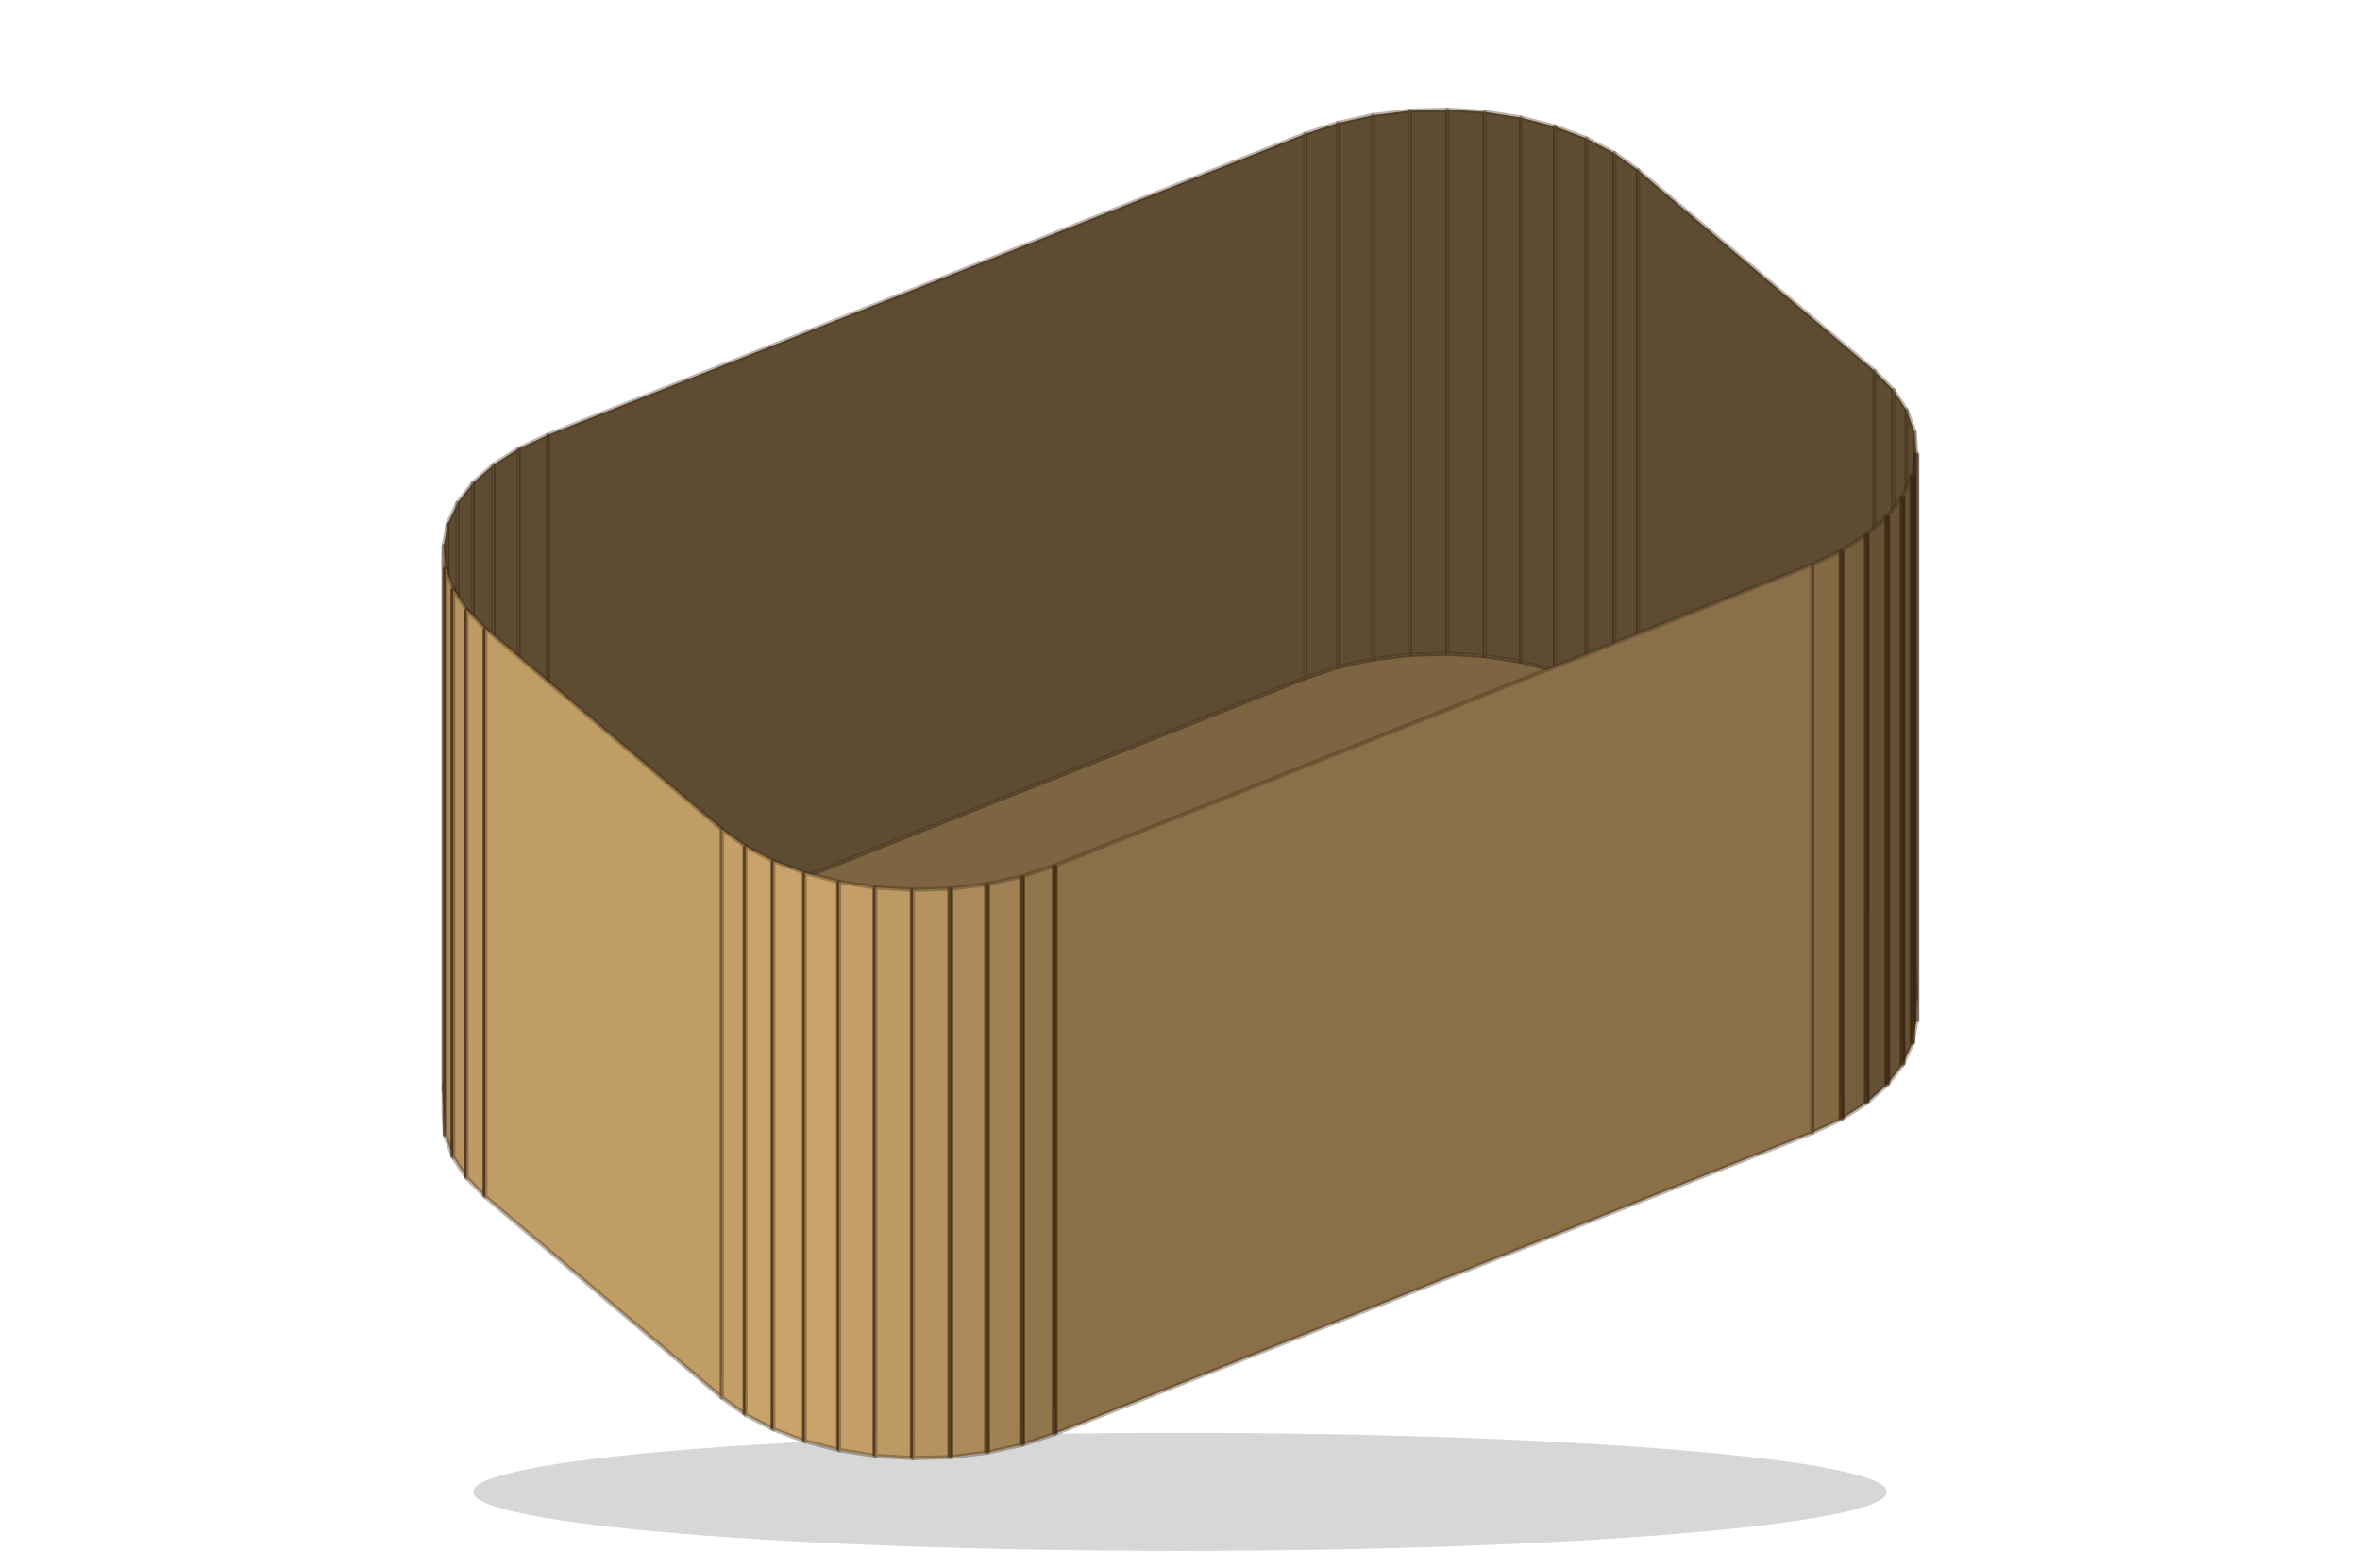
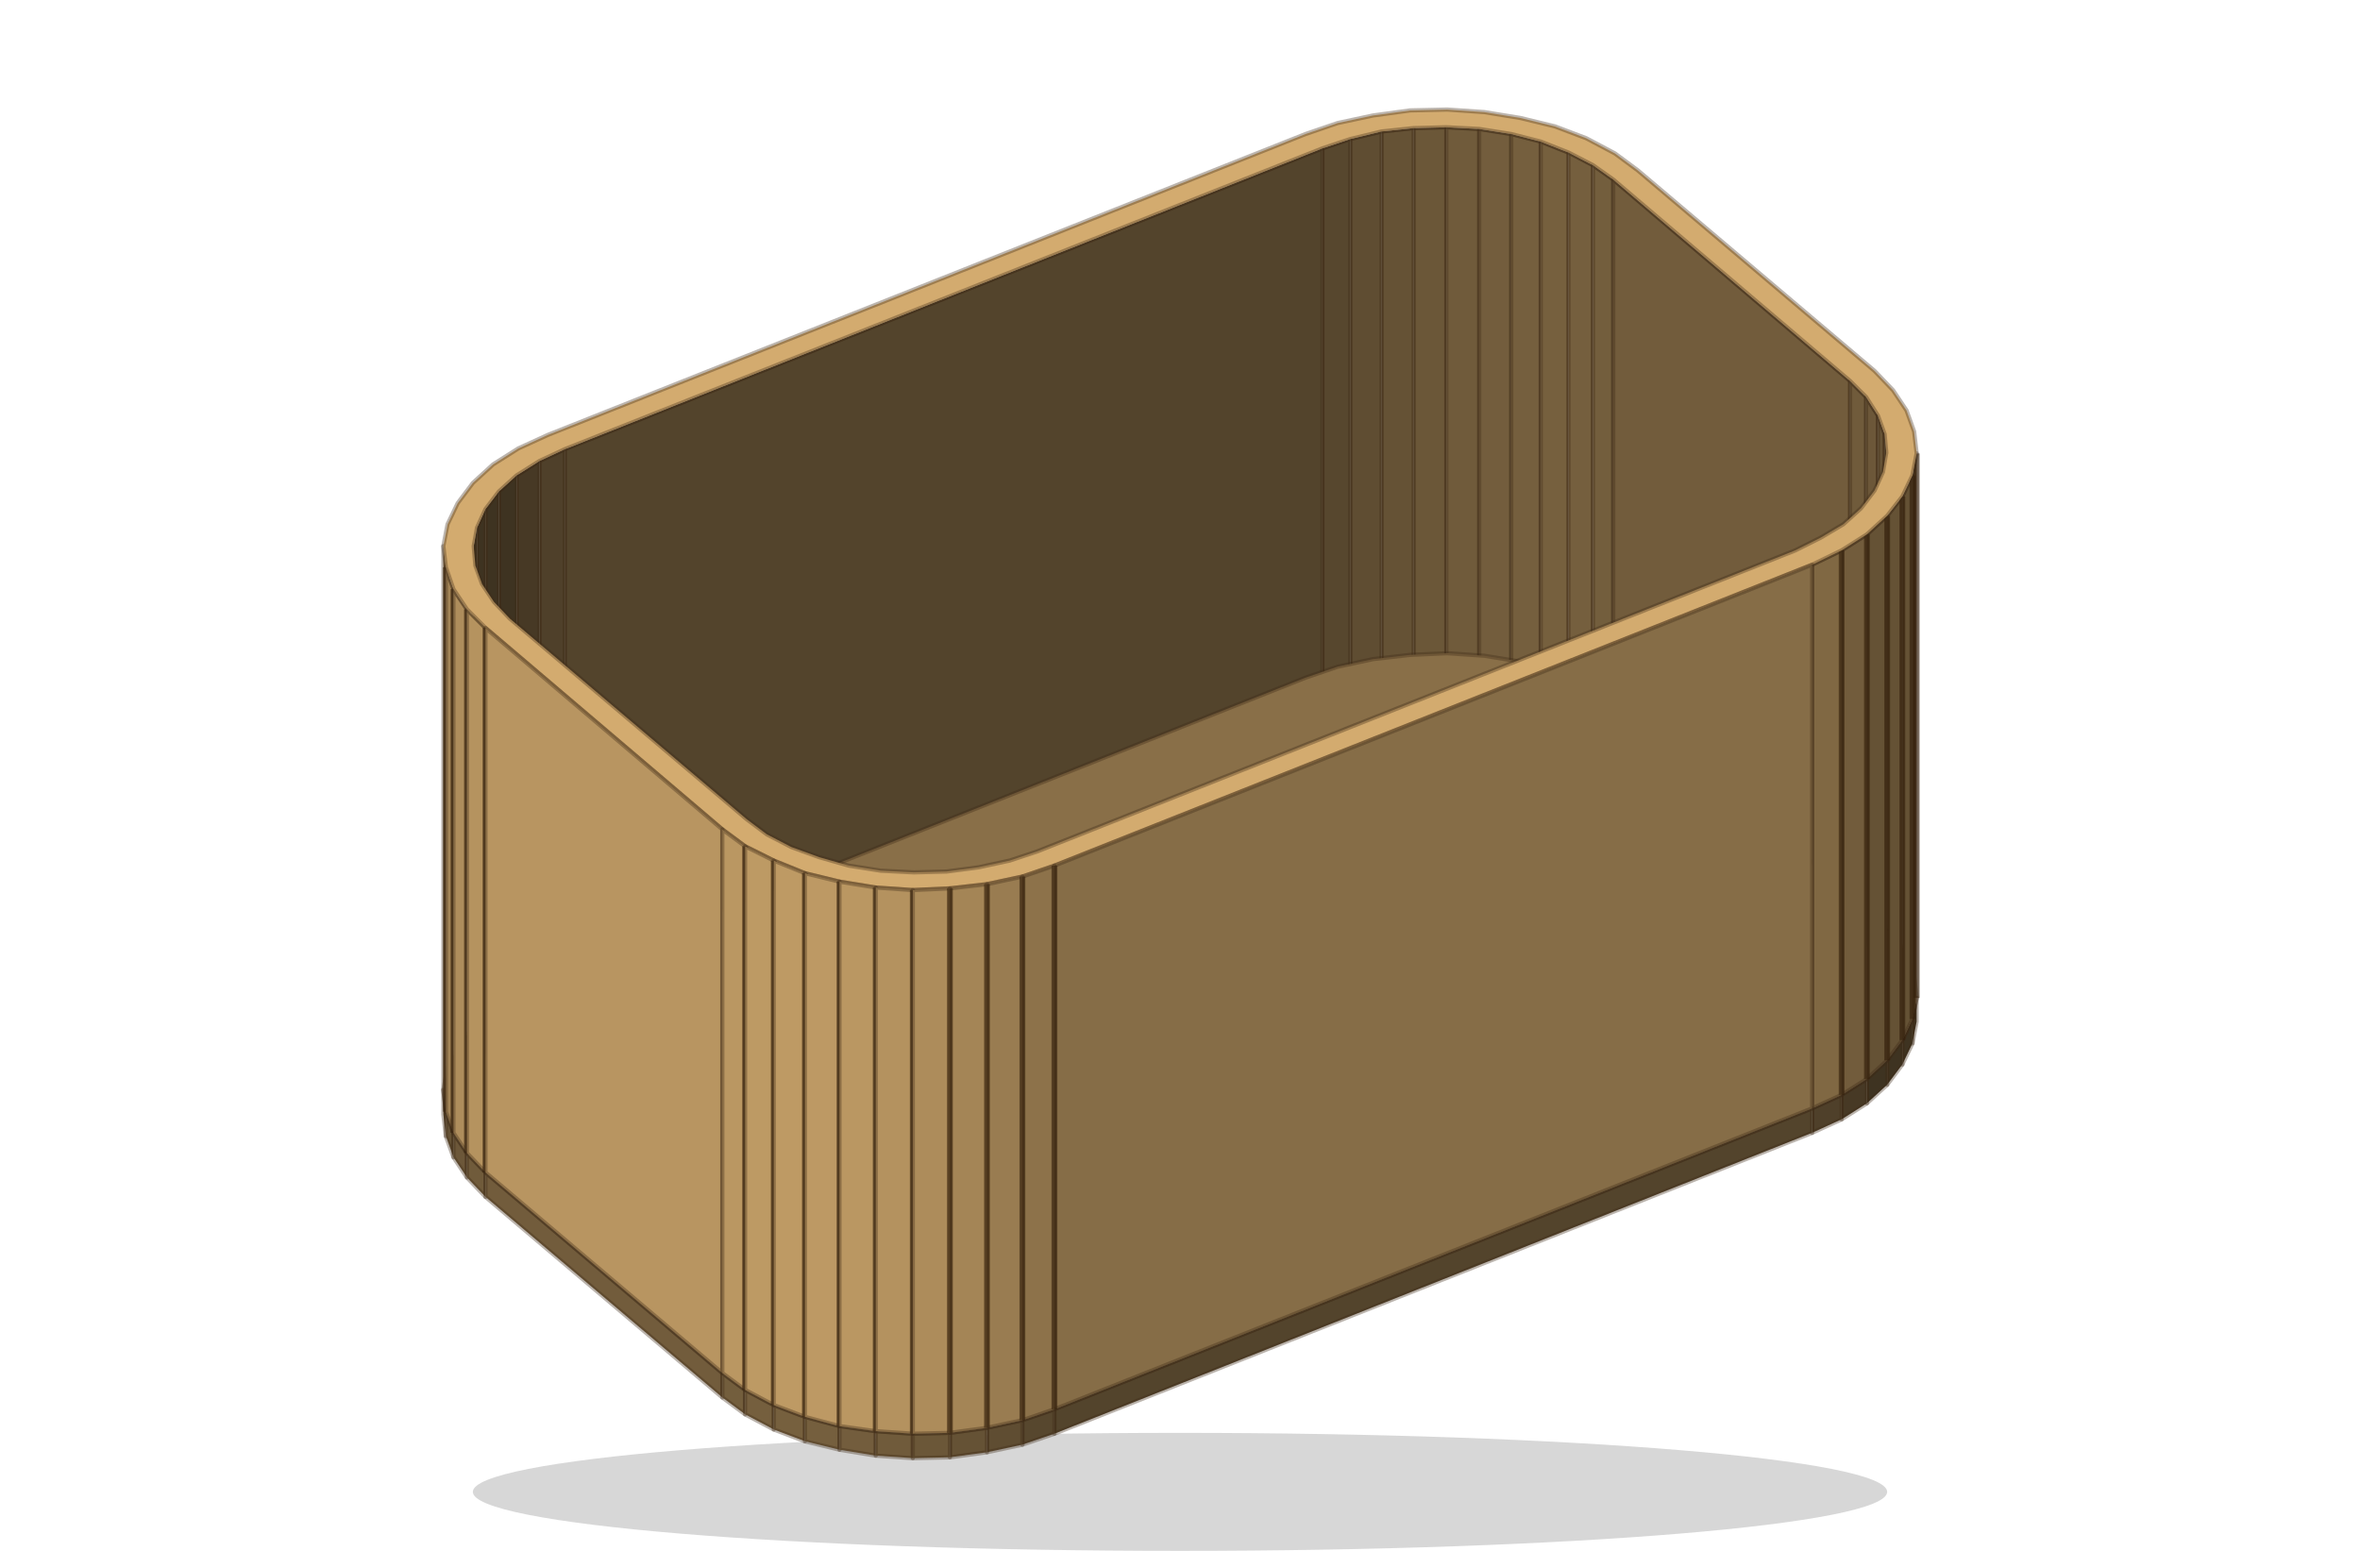
<svg xmlns="http://www.w3.org/2000/svg" viewBox="0 0 280 186">
-   <ellipse cx="140" cy="177" rx="83.875" ry="7" fill="#000" fill-opacity=".16" />
-   <polygon points="64.986,116.148 154.863,80.421 158.728,79.131 162.893,78.208 167.255,77.675 171.707,77.545 176.14,77.821 180.443,78.497 184.511,79.555 188.245,80.971 191.551,82.708 194.349,84.724 222.419,108.564 224.64,110.81 226.228,113.23 227.146,115.765 227.37,118.352 226.894,120.927 225.731,123.427 223.91,125.791 221.474,127.96 218.484,129.881 215.014,131.507 125.137,167.234 121.272,168.524 117.107,169.447 112.745,169.98 108.293,170.11 103.86,169.834 99.557,169.158 95.489,168.099 91.755,166.684 88.449,164.947 85.651,162.931 57.581,139.09 55.36,136.845 53.772,134.425 52.854,131.89 52.63,129.303 53.106,126.728 54.269,124.227 56.09,121.864 58.526,119.694 61.516,117.773" fill="rgb(125,101,66)" stroke="rgba(60,40,20,.35)" stroke-width=".5" stroke-linejoin="round" />
-   <polygon points="167.255,77.675 171.707,77.545 171.707,13 167.255,13.13" fill="rgb(94,76,50)" stroke="rgba(60,40,20,.35)" stroke-width=".5" stroke-linejoin="round" />
-   <polygon points="171.707,77.545 176.14,77.821 176.14,13.276 171.707,13" fill="rgb(94,76,50)" stroke="rgba(60,40,20,.35)" stroke-width=".5" stroke-linejoin="round" />
-   <polygon points="162.893,78.208 167.255,77.675 167.255,13.13 162.893,13.663" fill="rgb(94,76,50)" stroke="rgba(60,40,20,.35)" stroke-width=".5" stroke-linejoin="round" />
-   <polygon points="176.14,77.821 180.443,78.497 180.443,13.952 176.14,13.276" fill="rgb(94,76,50)" stroke="rgba(60,40,20,.35)" stroke-width=".5" stroke-linejoin="round" />
-   <polygon points="158.728,79.131 162.893,78.208 162.893,13.663 158.728,14.586" fill="rgb(94,76,50)" stroke="rgba(60,40,20,.35)" stroke-width=".5" stroke-linejoin="round" />
-   <polygon points="180.443,78.497 184.511,79.555 184.511,15.01 180.443,13.952" fill="rgb(94,76,50)" stroke="rgba(60,40,20,.35)" stroke-width=".5" stroke-linejoin="round" />
-   <polygon points="154.863,80.421 158.728,79.131 158.728,14.586 154.863,15.876" fill="rgb(94,76,50)" stroke="rgba(60,40,20,.35)" stroke-width=".5" stroke-linejoin="round" />
-   <polygon points="184.511,79.555 188.245,80.971 188.245,16.426 184.511,15.01" fill="rgb(94,76,50)" stroke="rgba(60,40,20,.35)" stroke-width=".5" stroke-linejoin="round" />
-   <polygon points="188.245,80.971 191.551,82.708 191.551,18.163 188.245,16.426" fill="rgb(94,76,50)" stroke="rgba(60,40,20,.35)" stroke-width=".5" stroke-linejoin="round" />
-   <polygon points="191.551,82.708 194.349,84.724 194.349,20.179 191.551,18.163" fill="rgb(94,76,50)" stroke="rgba(60,40,20,.35)" stroke-width=".5" stroke-linejoin="round" />
-   <polygon points="194.349,84.724 222.419,108.564 222.419,44.019 194.349,20.179" fill="rgb(94,76,50)" stroke="rgba(60,40,20,.35)" stroke-width=".5" stroke-linejoin="round" />
-   <polygon points="64.986,116.148 154.863,80.421 154.863,15.876 64.986,51.603" fill="rgb(94,76,50)" stroke="rgba(60,40,20,.35)" stroke-width=".5" stroke-linejoin="round" />
-   <polygon points="222.419,108.564 224.64,110.81 224.64,46.265 222.419,44.019" fill="rgb(94,76,50)" stroke="rgba(60,40,20,.35)" stroke-width=".5" stroke-linejoin="round" />
-   <polygon points="224.64,110.81 226.228,113.23 226.228,48.685 224.64,46.265" fill="rgb(94,76,50)" stroke="rgba(60,40,20,.35)" stroke-width=".5" stroke-linejoin="round" />
-   <polygon points="226.228,113.23 227.146,115.765 227.146,51.22 226.228,48.685" fill="rgb(94,76,50)" stroke="rgba(60,40,20,.35)" stroke-width=".5" stroke-linejoin="round" />
-   <polygon points="61.516,117.773 64.986,116.148 64.986,51.603 61.516,53.229" fill="rgb(94,76,50)" stroke="rgba(60,40,20,.35)" stroke-width=".5" stroke-linejoin="round" />
-   <polygon points="227.146,115.765 227.37,118.352 227.37,53.807 227.146,51.22" fill="rgb(94,76,50)" stroke="rgba(60,40,20,.35)" stroke-width=".5" stroke-linejoin="round" />
-   <polygon points="58.526,119.694 61.516,117.773 61.516,53.229 58.526,55.15" fill="rgb(94,76,50)" stroke="rgba(60,40,20,.35)" stroke-width=".5" stroke-linejoin="round" />
-   <polygon points="56.09,121.864 58.526,119.694 58.526,55.15 56.09,57.319" fill="rgb(94,76,50)" stroke="rgba(60,40,20,.35)" stroke-width=".5" stroke-linejoin="round" />
-   <polygon points="54.269,124.227 56.09,121.864 56.09,57.319 54.269,59.683" fill="rgb(94,76,50)" stroke="rgba(60,40,20,.35)" stroke-width=".5" stroke-linejoin="round" />
-   <polygon points="53.106,126.728 54.269,124.227 54.269,59.683 53.106,62.183" fill="rgb(94,76,50)" stroke="rgba(60,40,20,.35)" stroke-width=".5" stroke-linejoin="round" />
-   <polygon points="52.63,129.303 53.106,126.728 53.106,62.183 52.63,64.758" fill="rgb(94,76,50)" stroke="rgba(60,40,20,.35)" stroke-width=".5" stroke-linejoin="round" />
-   <polygon points="227.37,121.242 226.894,123.817 226.894,56.382 227.37,53.807" fill="rgb(101,82,53)" stroke="rgba(60,40,20,.35)" stroke-width=".5" stroke-linejoin="round" />
-   <line x1="227.37" y1="121.242" x2="227.37" y2="53.807" stroke="rgba(50,30,10,.55)" stroke-width=".7" />
-   <polygon points="226.894,123.817 225.731,126.317 225.731,58.882 226.894,56.382" fill="rgb(101,82,53)" stroke="rgba(60,40,20,.35)" stroke-width=".5" stroke-linejoin="round" />
-   <line x1="226.894" y1="123.817" x2="226.894" y2="56.382" stroke="rgba(50,30,10,.55)" stroke-width=".7" />
-   <polygon points="225.731,126.317 223.91,128.681 223.91,61.246 225.731,58.882" fill="rgb(101,82,53)" stroke="rgba(60,40,20,.35)" stroke-width=".5" stroke-linejoin="round" />
-   <line x1="225.731" y1="126.317" x2="225.731" y2="58.882" stroke="rgba(50,30,10,.55)" stroke-width=".7" />
-   <polygon points="223.91,128.681 221.474,130.85 221.474,63.416 223.91,61.246" fill="rgb(101,82,53)" stroke="rgba(60,40,20,.35)" stroke-width=".5" stroke-linejoin="round" />
-   <line x1="223.91" y1="128.681" x2="223.91" y2="61.246" stroke="rgba(50,30,10,.55)" stroke-width=".7" />
-   <polygon points="221.474,130.85 218.484,132.771 218.484,65.337 221.474,63.416" fill="rgb(115,94,61)" stroke="rgba(60,40,20,.35)" stroke-width=".5" stroke-linejoin="round" />
-   <line x1="221.474" y1="130.85" x2="221.474" y2="63.416" stroke="rgba(50,30,10,.55)" stroke-width=".7" />
-   <polygon points="52.854,134.78 52.63,132.193 52.63,64.758 52.854,67.345" fill="rgb(160,130,84)" stroke="rgba(60,40,20,.35)" stroke-width=".5" stroke-linejoin="round" />
-   <line x1="52.854" y1="134.78" x2="52.854" y2="67.345" stroke="rgba(50,30,10,.55)" stroke-width=".7" />
-   <polygon points="218.484,132.771 215.014,134.397 215.014,66.962 218.484,65.337" fill="rgb(131,106,69)" stroke="rgba(60,40,20,.35)" stroke-width=".5" stroke-linejoin="round" />
-   <line x1="218.484" y1="132.771" x2="218.484" y2="65.337" stroke="rgba(50,30,10,.55)" stroke-width=".7" />
-   <polygon points="53.772,137.315 52.854,134.78 52.854,67.345 53.772,69.88" fill="rgb(172,139,91)" stroke="rgba(60,40,20,.35)" stroke-width=".5" stroke-linejoin="round" />
-   <line x1="53.772" y1="137.315" x2="53.772" y2="69.88" stroke="rgba(50,30,10,.55)" stroke-width=".7" />
-   <polygon points="55.36,139.735 53.772,137.315 53.772,69.88 55.36,72.3" fill="rgb(182,147,96)" stroke="rgba(60,40,20,.35)" stroke-width=".5" stroke-linejoin="round" />
-   <line x1="55.36" y1="139.735" x2="55.36" y2="72.3" stroke="rgba(50,30,10,.55)" stroke-width=".7" />
-   <polygon points="57.581,141.981 55.36,139.735 55.36,72.3 57.581,74.546" fill="rgb(190,154,100)" stroke="rgba(60,40,20,.35)" stroke-width=".5" stroke-linejoin="round" />
-   <line x1="57.581" y1="141.981" x2="57.581" y2="74.546" stroke="rgba(50,30,10,.55)" stroke-width=".7" />
-   <polygon points="215.014,134.397 125.137,170.124 125.137,102.689 215.014,66.962" fill="rgb(138,112,73)" stroke="rgba(60,40,20,.35)" stroke-width=".5" stroke-linejoin="round" />
-   <polygon points="85.651,165.821 57.581,141.981 57.581,74.546 85.651,98.386" fill="rgb(193,157,102)" stroke="rgba(60,40,20,.35)" stroke-width=".5" stroke-linejoin="round" />
-   <polygon points="88.449,167.837 85.651,165.821 85.651,98.386 88.449,100.402" fill="rgb(196,159,103)" stroke="rgba(60,40,20,.35)" stroke-width=".5" stroke-linejoin="round" />
-   <line x1="88.449" y1="167.837" x2="88.449" y2="100.402" stroke="rgba(50,30,10,.55)" stroke-width=".7" />
-   <polygon points="91.755,169.574 88.449,167.837 88.449,100.402 91.755,102.139" fill="rgb(199,162,105)" stroke="rgba(60,40,20,.35)" stroke-width=".5" stroke-linejoin="round" />
-   <line x1="91.755" y1="169.574" x2="91.755" y2="102.139" stroke="rgba(50,30,10,.55)" stroke-width=".7" />
-   <polygon points="95.489,170.99 91.755,169.574 91.755,102.139 95.489,103.555" fill="rgb(201,163,106)" stroke="rgba(60,40,20,.35)" stroke-width=".5" stroke-linejoin="round" />
-   <line x1="95.489" y1="170.99" x2="95.489" y2="103.555" stroke="rgba(50,30,10,.55)" stroke-width=".7" />
-   <polygon points="125.137,170.124 121.272,171.414 121.272,103.979 125.137,102.689" fill="rgb(145,118,77)" stroke="rgba(60,40,20,.35)" stroke-width=".5" stroke-linejoin="round" />
-   <line x1="125.137" y1="170.124" x2="125.137" y2="102.689" stroke="rgba(50,30,10,.55)" stroke-width=".7" />
-   <polygon points="99.557,172.048 95.489,170.99 95.489,103.555 99.557,104.613" fill="rgb(199,162,105)" stroke="rgba(60,40,20,.35)" stroke-width=".5" stroke-linejoin="round" />
-   <line x1="99.557" y1="172.048" x2="99.557" y2="104.613" stroke="rgba(50,30,10,.55)" stroke-width=".7" />
-   <polygon points="121.272,171.414 117.107,172.337 117.107,104.902 121.272,103.979" fill="rgb(159,129,84)" stroke="rgba(60,40,20,.35)" stroke-width=".5" stroke-linejoin="round" />
-   <line x1="121.272" y1="171.414" x2="121.272" y2="103.979" stroke="rgba(50,30,10,.55)" stroke-width=".7" />
-   <polygon points="103.86,172.724 99.557,172.048 99.557,104.613 103.86,105.289" fill="rgb(195,158,103)" stroke="rgba(60,40,20,.35)" stroke-width=".5" stroke-linejoin="round" />
-   <line x1="103.86" y1="172.724" x2="103.86" y2="105.289" stroke="rgba(50,30,10,.55)" stroke-width=".7" />
-   <polygon points="117.107,172.337 112.745,172.87 112.745,105.435 117.107,104.902" fill="rgb(171,138,90)" stroke="rgba(60,40,20,.35)" stroke-width=".5" stroke-linejoin="round" />
-   <line x1="117.107" y1="172.337" x2="117.107" y2="104.902" stroke="rgba(50,30,10,.55)" stroke-width=".7" />
-   <polygon points="108.293,173 103.86,172.724 103.86,105.289 108.293,105.565" fill="rgb(189,154,100)" stroke="rgba(60,40,20,.35)" stroke-width=".5" stroke-linejoin="round" />
-   <line x1="108.293" y1="173" x2="108.293" y2="105.565" stroke="rgba(50,30,10,.55)" stroke-width=".7" />
-   <polygon points="112.745,172.87 108.293,173 108.293,105.565 112.745,105.435" fill="rgb(181,147,95)" stroke="rgba(60,40,20,.35)" stroke-width=".5" stroke-linejoin="round" />
-   <line x1="112.745" y1="172.87" x2="112.745" y2="105.435" stroke="rgba(50,30,10,.55)" stroke-width=".7" />
+   <ellipse cx="140" cy="177" rx="83.9" ry="7" fill="#000" fill-opacity=".16" />
+   <polygon points="167.7,79.7 171.6,79.6 171.6,15.1 167.7,15.2" fill="rgb(107,87,56)" stroke="rgba(60,40,20,.35)" stroke-width=".5" stroke-linejoin="round" />
+   <polygon points="171.6,79.6 175.5,79.8 175.5,15.3 171.6,15.1" fill="rgb(112,91,59)" stroke="rgba(60,40,20,.35)" stroke-width=".5" stroke-linejoin="round" />
+   <polygon points="163.9,80.2 167.7,79.7 167.7,15.2 163.9,15.6" fill="rgb(101,82,53)" stroke="rgba(60,40,20,.35)" stroke-width=".5" stroke-linejoin="round" />
+   <polygon points="175.5,79.8 179.3,80.4 179.3,15.9 175.5,15.3" fill="rgb(115,93,61)" stroke="rgba(60,40,20,.35)" stroke-width=".5" stroke-linejoin="round" />
+   <polygon points="160.2,81 163.9,80.2 163.9,15.6 160.2,16.5" fill="rgb(95,77,50)" stroke="rgba(60,40,20,.35)" stroke-width=".5" stroke-linejoin="round" />
+   <polygon points="179.3,80.4 182.8,81.4 182.8,16.8 179.3,15.9" fill="rgb(117,95,62)" stroke="rgba(60,40,20,.35)" stroke-width=".5" stroke-linejoin="round" />
+   <polygon points="156.9,82.1 160.2,81 160.2,16.5 156.9,17.6" fill="rgb(87,71,46)" stroke="rgba(60,40,20,.35)" stroke-width=".5" stroke-linejoin="round" />
+   <polygon points="182.8,81.4 186.1,82.6 186.1,18.1 182.8,16.8" fill="rgb(118,96,62)" stroke="rgba(60,40,20,.35)" stroke-width=".5" stroke-linejoin="round" />
+   <polygon points="186.1,82.6 189,84.1 189,19.6 186.1,18.1" fill="rgb(117,95,62)" stroke="rgba(60,40,20,.35)" stroke-width=".5" stroke-linejoin="round" />
+   <polygon points="189,84.1 191.4,85.9 191.4,21.3 189,19.6" fill="rgb(115,94,61)" stroke="rgba(60,40,20,.35)" stroke-width=".5" stroke-linejoin="round" />
+   <polygon points="191.4,85.9 219.5,109.7 219.5,45.2 191.4,21.3" fill="rgb(114,92,60)" stroke="rgba(60,40,20,.35)" stroke-width=".5" stroke-linejoin="round" />
+   <polygon points="67,117.9 156.9,82.1 156.9,17.6 67,53.3" fill="rgb(83,68,44)" stroke="rgba(60,40,20,.35)" stroke-width=".5" stroke-linejoin="round" />
+   <polygon points="227.4,121.2 227.4,118.4 226.9,120.9 226.9,123.8" fill="rgb(62,51,33)" stroke="rgba(60,40,20,.35)" stroke-width=".5" stroke-linejoin="round" />
+   <polygon points="226.9,123.8 226.9,120.9 225.7,123.4 225.7,126.3" fill="rgb(62,51,33)" stroke="rgba(60,40,20,.35)" stroke-width=".5" stroke-linejoin="round" />
+   <polygon points="61.5,117.8 58.5,119.7 56.1,121.9 54.3,124.2 53.1,126.7 52.6,129.3 52.9,131.9 53.8,134.4 55.4,136.8 57.6,139.1 85.7,162.9 88.4,164.9 91.8,166.7 95.5,168.1 99.6,169.2 103.9,169.8 108.3,170.1 112.7,170 117.1,169.4 121.3,168.5 125.1,167.2 215,131.5 218.5,129.9 221.5,128 223.9,125.8 225.7,123.4 226.9,120.9 227.4,118.4 227.1,115.8 226.2,113.2 224.6,110.8 222.4,108.6 194.3,84.7 191.6,82.7 188.2,81 184.5,79.6 180.4,78.5 176.1,77.8 171.7,77.5 167.3,77.7 162.9,78.2 158.7,79.1 154.9,80.4 65,116.1" fill="rgb(137,111,72)" stroke="rgba(60,40,20,.35)" stroke-width=".5" stroke-linejoin="round" />
+   <polygon points="225.7,126.3 225.7,123.4 223.9,125.8 223.9,128.7" fill="rgb(62,51,33)" stroke="rgba(60,40,20,.35)" stroke-width=".5" stroke-linejoin="round" />
+   <polygon points="223.9,128.7 223.9,125.8 221.5,128 221.5,130.9" fill="rgb(62,51,33)" stroke="rgba(60,40,20,.35)" stroke-width=".5" stroke-linejoin="round" />
+   <polygon points="219.5,109.7 221.4,111.7 221.4,47.1 219.5,45.2" fill="rgb(112,91,59)" stroke="rgba(60,40,20,.35)" stroke-width=".5" stroke-linejoin="round" />
+   <polygon points="221.5,130.9 221.5,128 218.5,129.9 218.5,132.8" fill="rgb(71,57,37)" stroke="rgba(60,40,20,.35)" stroke-width=".5" stroke-linejoin="round" />
+   <polygon points="221.4,111.7 222.8,113.8 222.8,49.3 221.4,47.1" fill="rgb(108,87,57)" stroke="rgba(60,40,20,.35)" stroke-width=".5" stroke-linejoin="round" />
+   <polygon points="52.9,134.8 52.9,131.9 52.6,129.3 52.6,132.2" fill="rgb(95,77,50)" stroke="rgba(60,40,20,.35)" stroke-width=".5" stroke-linejoin="round" />
+   <polygon points="218.5,132.8 218.5,129.9 215,131.5 215,134.4" fill="rgb(79,64,42)" stroke="rgba(60,40,20,.35)" stroke-width=".5" stroke-linejoin="round" />
+   <polygon points="222.8,113.8 223.6,116 223.6,51.5 222.8,49.3" fill="rgb(102,83,54)" stroke="rgba(60,40,20,.35)" stroke-width=".5" stroke-linejoin="round" />
+   <polygon points="53.8,137.3 53.8,134.4 52.9,131.9 52.9,134.8" fill="rgb(102,83,54)" stroke="rgba(60,40,20,.35)" stroke-width=".5" stroke-linejoin="round" />
+   <polygon points="223.6,116 223.8,118.3 223.8,53.7 223.6,51.5" fill="rgb(95,77,50)" stroke="rgba(60,40,20,.35)" stroke-width=".5" stroke-linejoin="round" />
+   <polygon points="55.4,139.7 55.4,136.8 53.8,134.4 53.8,137.3" fill="rgb(108,87,57)" stroke="rgba(60,40,20,.35)" stroke-width=".5" stroke-linejoin="round" />
+   <polygon points="64,119.3 67,117.9 67,53.3 64,54.7" fill="rgb(79,64,42)" stroke="rgba(60,40,20,.35)" stroke-width=".5" stroke-linejoin="round" />
+   <polygon points="227.4,118.4 227.4,53.8 226.9,56.4 226.9,120.9" fill="rgb(101,82,53)" stroke="rgba(60,40,20,.35)" stroke-width=".5" stroke-linejoin="round" />
+   <line x1="227.4" y1="118.4" x2="227.4" y2="53.8" stroke="rgba(50,30,10,.55)" stroke-width=".7" />
+   <polygon points="61.3,121 64,119.3 64,54.7 61.3,56.4" fill="rgb(71,57,37)" stroke="rgba(60,40,20,.35)" stroke-width=".5" stroke-linejoin="round" />
+   <polygon points="57.6,142 57.6,139.1 55.4,136.8 55.4,139.7" fill="rgb(112,91,59)" stroke="rgba(60,40,20,.35)" stroke-width=".5" stroke-linejoin="round" />
+   <polygon points="59.2,122.9 61.3,121 61.3,56.4 59.2,58.3" fill="rgb(62,51,33)" stroke="rgba(60,40,20,.35)" stroke-width=".5" stroke-linejoin="round" />
+   <polygon points="226.9,120.9 226.9,56.4 225.7,58.9 225.7,123.4" fill="rgb(101,82,53)" stroke="rgba(60,40,20,.35)" stroke-width=".5" stroke-linejoin="round" />
+   <line x1="226.9" y1="120.9" x2="226.9" y2="56.4" stroke="rgba(50,30,10,.55)" stroke-width=".7" />
+   <polygon points="57.6,124.9 59.2,122.9 59.2,58.3 57.6,60.4" fill="rgb(62,51,33)" stroke="rgba(60,40,20,.35)" stroke-width=".5" stroke-linejoin="round" />
+   <polygon points="225.7,123.4 225.7,58.9 223.9,61.2 223.9,125.8" fill="rgb(101,82,53)" stroke="rgba(60,40,20,.35)" stroke-width=".5" stroke-linejoin="round" />
+   <line x1="225.7" y1="123.4" x2="225.7" y2="58.9" stroke="rgba(50,30,10,.55)" stroke-width=".7" />
+   <polygon points="56.6,127.1 57.6,124.9 57.6,60.4 56.6,62.6" fill="rgb(62,51,33)" stroke="rgba(60,40,20,.35)" stroke-width=".5" stroke-linejoin="round" />
+   <polygon points="223.9,125.8 223.9,61.2 221.5,63.4 221.5,128" fill="rgb(101,82,53)" stroke="rgba(60,40,20,.35)" stroke-width=".5" stroke-linejoin="round" />
+   <line x1="223.9" y1="125.8" x2="223.9" y2="61.2" stroke="rgba(50,30,10,.55)" stroke-width=".7" />
+   <polygon points="56.2,129.4 56.6,127.1 56.6,62.6 56.2,64.8" fill="rgb(62,51,33)" stroke="rgba(60,40,20,.35)" stroke-width=".5" stroke-linejoin="round" />
+   <polygon points="221.5,128 221.5,63.4 218.5,65.3 218.5,129.9" fill="rgb(114,92,60)" stroke="rgba(60,40,20,.35)" stroke-width=".5" stroke-linejoin="round" />
+   <line x1="221.5" y1="128" x2="221.5" y2="63.4" stroke="rgba(50,30,10,.55)" stroke-width=".7" />
+   <polygon points="52.9,131.9 52.9,67.3 52.6,64.8 52.6,129.3" fill="rgb(154,125,81)" stroke="rgba(60,40,20,.35)" stroke-width=".5" stroke-linejoin="round" />
+   <line x1="52.9" y1="131.9" x2="52.9" y2="67.3" stroke="rgba(50,30,10,.55)" stroke-width=".7" />
+   <polygon points="218.5,129.9 218.5,65.3 215,67 215,131.5" fill="rgb(128,104,67)" stroke="rgba(60,40,20,.35)" stroke-width=".5" stroke-linejoin="round" />
+   <line x1="218.5" y1="129.9" x2="218.5" y2="65.3" stroke="rgba(50,30,10,.55)" stroke-width=".7" />
+   <polygon points="215,134.4 215,131.5 125.1,167.2 125.1,170.1" fill="rgb(83,68,44)" stroke="rgba(60,40,20,.35)" stroke-width=".5" stroke-linejoin="round" />
+   <polygon points="53.8,134.4 53.8,69.9 52.9,67.3 52.9,131.9" fill="rgb(164,133,87)" stroke="rgba(60,40,20,.35)" stroke-width=".5" stroke-linejoin="round" />
+   <line x1="53.8" y1="134.4" x2="53.8" y2="69.9" stroke="rgba(50,30,10,.55)" stroke-width=".7" />
+   <polygon points="85.7,165.8 85.7,162.9 57.6,139.1 57.6,142" fill="rgb(114,92,60)" stroke="rgba(60,40,20,.35)" stroke-width=".5" stroke-linejoin="round" />
+   <polygon points="55.4,136.8 55.4,72.3 53.8,69.9 53.8,134.4" fill="rgb(174,141,92)" stroke="rgba(60,40,20,.35)" stroke-width=".5" stroke-linejoin="round" />
+   <line x1="55.4" y1="136.8" x2="55.4" y2="72.3" stroke="rgba(50,30,10,.55)" stroke-width=".7" />
+   <polygon points="57.6,139.1 57.6,74.5 55.4,72.3 55.4,136.8" fill="rgb(181,147,95)" stroke="rgba(60,40,20,.35)" stroke-width=".5" stroke-linejoin="round" />
+   <line x1="57.6" y1="139.1" x2="57.6" y2="74.5" stroke="rgba(50,30,10,.55)" stroke-width=".7" />
+   <path d="M61.5,53.2L58.5,55.1L56.1,57.3L54.3,59.7L53.1,62.2L52.6,64.8L52.9,67.3L53.8,69.9L55.4,72.3L57.6,74.5L85.7,98.4L88.4,100.4L91.8,102.1L95.5,103.6L99.6,104.6L103.9,105.3L108.3,105.6L112.7,105.4L117.1,104.9L121.3,104L125.1,102.7L215,67L218.5,65.3L221.5,63.4L223.9,61.2L225.7,58.9L226.9,56.4L227.4,53.8L227.1,51.2L226.2,48.7L224.6,46.3L222.4,44L194.3,20.2L191.6,18.2L188.2,16.4L184.5,15L180.4,14L176.1,13.3L171.7,13L167.3,13.1L162.9,13.7L158.7,14.6L154.9,15.9L65,51.6ZM67,53.3L156.9,17.6L160.2,16.5L163.9,15.6L167.7,15.2L171.6,15.1L175.5,15.3L179.3,15.9L182.8,16.8L186.1,18.1L189,19.6L191.4,21.3L219.5,45.2L221.4,47.1L222.8,49.3L223.6,51.5L223.8,53.7L223.4,56L222.4,58.2L220.8,60.3L218.7,62.2L216,63.8L213,65.3L123.1,101L119.8,102.1L116.1,102.9L112.3,103.4L108.4,103.5L104.5,103.3L100.7,102.7L97.2,101.7L93.9,100.5L91,99L88.6,97.2L60.5,73.4L58.6,71.4L57.2,69.3L56.4,67.1L56.2,64.8L56.6,62.6L57.6,60.4L59.2,58.3L61.3,56.4L64,54.7Z" fill="rgb(211,171,111)" fill-rule="evenodd" stroke="rgba(60,40,20,.35)" stroke-width=".5" stroke-linejoin="round" />
+   <polygon points="88.4,167.8 88.4,164.9 85.7,162.9 85.7,165.8" fill="rgb(115,94,61)" stroke="rgba(60,40,20,.35)" stroke-width=".5" stroke-linejoin="round" />
+   <polygon points="91.8,169.6 91.8,166.7 88.4,164.9 88.4,167.8" fill="rgb(117,95,62)" stroke="rgba(60,40,20,.35)" stroke-width=".5" stroke-linejoin="round" />
+   <polygon points="215,131.5 215,67 125.1,102.7 125.1,167.2" fill="rgb(134,109,71)" stroke="rgba(60,40,20,.35)" stroke-width=".5" stroke-linejoin="round" />
+   <polygon points="95.5,171 95.5,168.1 91.8,166.7 91.8,169.6" fill="rgb(118,96,62)" stroke="rgba(60,40,20,.35)" stroke-width=".5" stroke-linejoin="round" />
+   <polygon points="125.1,170.1 125.1,167.2 121.3,168.5 121.3,171.4" fill="rgb(87,71,46)" stroke="rgba(60,40,20,.35)" stroke-width=".5" stroke-linejoin="round" />
+   <polygon points="85.7,162.9 85.7,98.4 57.6,74.5 57.6,139.1" fill="rgb(184,149,97)" stroke="rgba(60,40,20,.35)" stroke-width=".5" stroke-linejoin="round" />
+   <polygon points="99.6,172 99.6,169.2 95.5,168.1 95.5,171" fill="rgb(117,95,62)" stroke="rgba(60,40,20,.35)" stroke-width=".5" stroke-linejoin="round" />
+   <polygon points="121.3,171.4 121.3,168.5 117.1,169.4 117.1,172.3" fill="rgb(95,77,50)" stroke="rgba(60,40,20,.35)" stroke-width=".5" stroke-linejoin="round" />
+   <polygon points="103.9,172.7 103.9,169.8 99.6,169.2 99.6,172" fill="rgb(115,93,61)" stroke="rgba(60,40,20,.35)" stroke-width=".5" stroke-linejoin="round" />
+   <polygon points="117.1,172.3 117.1,169.4 112.7,170 112.7,172.9" fill="rgb(101,82,53)" stroke="rgba(60,40,20,.35)" stroke-width=".5" stroke-linejoin="round" />
+   <polygon points="108.3,173 108.3,170.1 103.9,169.8 103.9,172.7" fill="rgb(112,91,59)" stroke="rgba(60,40,20,.35)" stroke-width=".5" stroke-linejoin="round" />
+   <polygon points="112.7,172.9 112.7,170 108.3,170.1 108.3,173" fill="rgb(107,87,56)" stroke="rgba(60,40,20,.35)" stroke-width=".5" stroke-linejoin="round" />
+   <polygon points="88.4,164.9 88.4,100.4 85.7,98.4 85.7,162.9" fill="rgb(186,151,98)" stroke="rgba(60,40,20,.35)" stroke-width=".5" stroke-linejoin="round" />
+   <line x1="88.4" y1="164.9" x2="88.4" y2="100.4" stroke="rgba(50,30,10,.55)" stroke-width=".7" />
+   <polygon points="91.8,166.7 91.8,102.1 88.4,100.4 88.4,164.9" fill="rgb(189,154,100)" stroke="rgba(60,40,20,.35)" stroke-width=".5" stroke-linejoin="round" />
+   <line x1="91.8" y1="166.7" x2="91.8" y2="102.1" stroke="rgba(50,30,10,.55)" stroke-width=".7" />
+   <polygon points="95.5,168.1 95.5,103.6 91.8,102.1 91.8,166.7" fill="rgb(190,154,100)" stroke="rgba(60,40,20,.35)" stroke-width=".5" stroke-linejoin="round" />
+   <line x1="95.5" y1="168.1" x2="95.5" y2="103.6" stroke="rgba(50,30,10,.55)" stroke-width=".7" />
+   <polygon points="125.1,167.2 125.1,102.7 121.3,104 121.3,168.5" fill="rgb(141,114,74)" stroke="rgba(60,40,20,.35)" stroke-width=".5" stroke-linejoin="round" />
+   <line x1="125.1" y1="167.2" x2="125.1" y2="102.7" stroke="rgba(50,30,10,.55)" stroke-width=".7" />
+   <polygon points="99.6,169.2 99.6,104.6 95.5,103.6 95.5,168.1" fill="rgb(189,153,100)" stroke="rgba(60,40,20,.35)" stroke-width=".5" stroke-linejoin="round" />
+   <line x1="99.6" y1="169.2" x2="99.6" y2="104.6" stroke="rgba(50,30,10,.55)" stroke-width=".7" />
+   <polygon points="121.3,168.5 121.3,104 117.1,104.9 117.1,169.4" fill="rgb(153,124,81)" stroke="rgba(60,40,20,.35)" stroke-width=".5" stroke-linejoin="round" />
+   <line x1="121.3" y1="168.5" x2="121.3" y2="104" stroke="rgba(50,30,10,.55)" stroke-width=".7" />
+   <polygon points="103.9,169.8 103.9,105.3 99.6,104.6 99.6,169.2" fill="rgb(186,151,98)" stroke="rgba(60,40,20,.35)" stroke-width=".5" stroke-linejoin="round" />
+   <line x1="103.9" y1="169.8" x2="103.9" y2="105.3" stroke="rgba(50,30,10,.55)" stroke-width=".7" />
+   <polygon points="117.1,169.4 117.1,104.9 112.7,105.4 112.7,170" fill="rgb(164,133,86)" stroke="rgba(60,40,20,.35)" stroke-width=".5" stroke-linejoin="round" />
+   <line x1="117.1" y1="169.4" x2="117.1" y2="104.9" stroke="rgba(50,30,10,.55)" stroke-width=".7" />
+   <polygon points="108.3,170.1 108.3,105.6 103.9,105.3 103.9,169.8" fill="rgb(180,146,95)" stroke="rgba(60,40,20,.35)" stroke-width=".5" stroke-linejoin="round" />
+   <line x1="108.3" y1="170.1" x2="108.3" y2="105.6" stroke="rgba(50,30,10,.55)" stroke-width=".7" />
+   <polygon points="112.7,170 112.7,105.4 108.3,105.6 108.3,170.1" fill="rgb(173,140,91)" stroke="rgba(60,40,20,.35)" stroke-width=".5" stroke-linejoin="round" />
+   <line x1="112.7" y1="170" x2="112.7" y2="105.4" stroke="rgba(50,30,10,.55)" stroke-width=".7" />
</svg>
